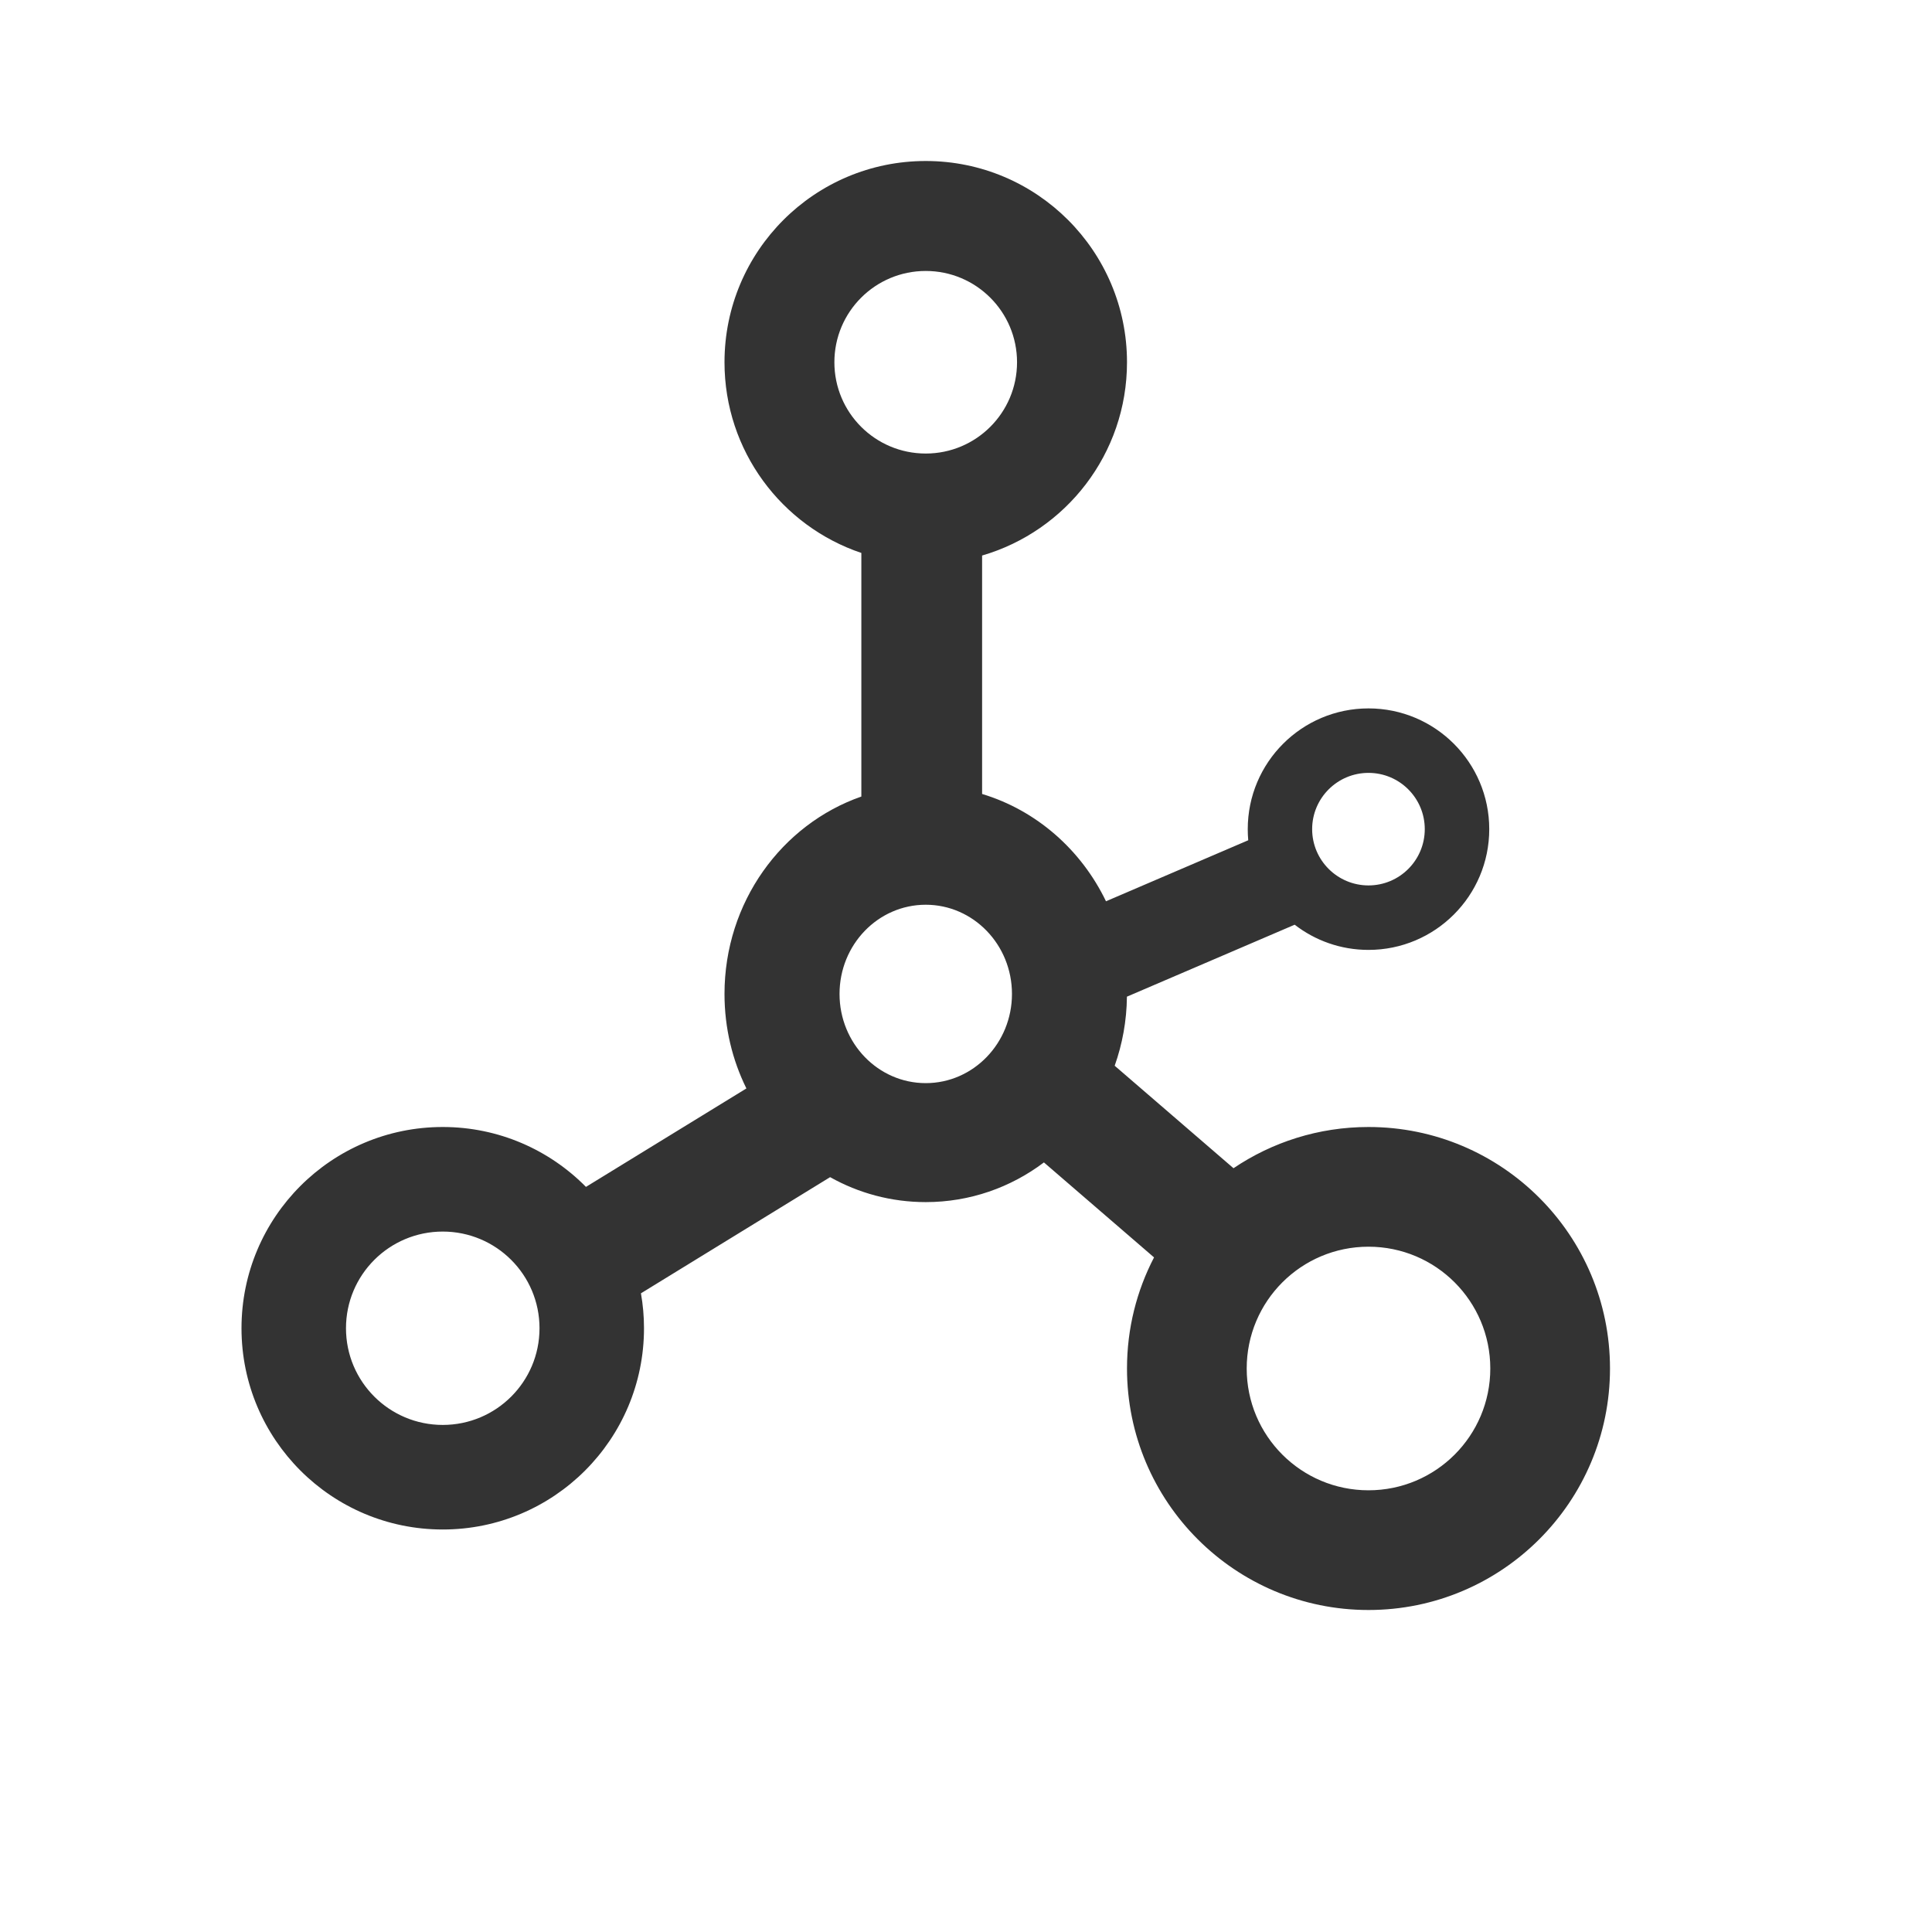
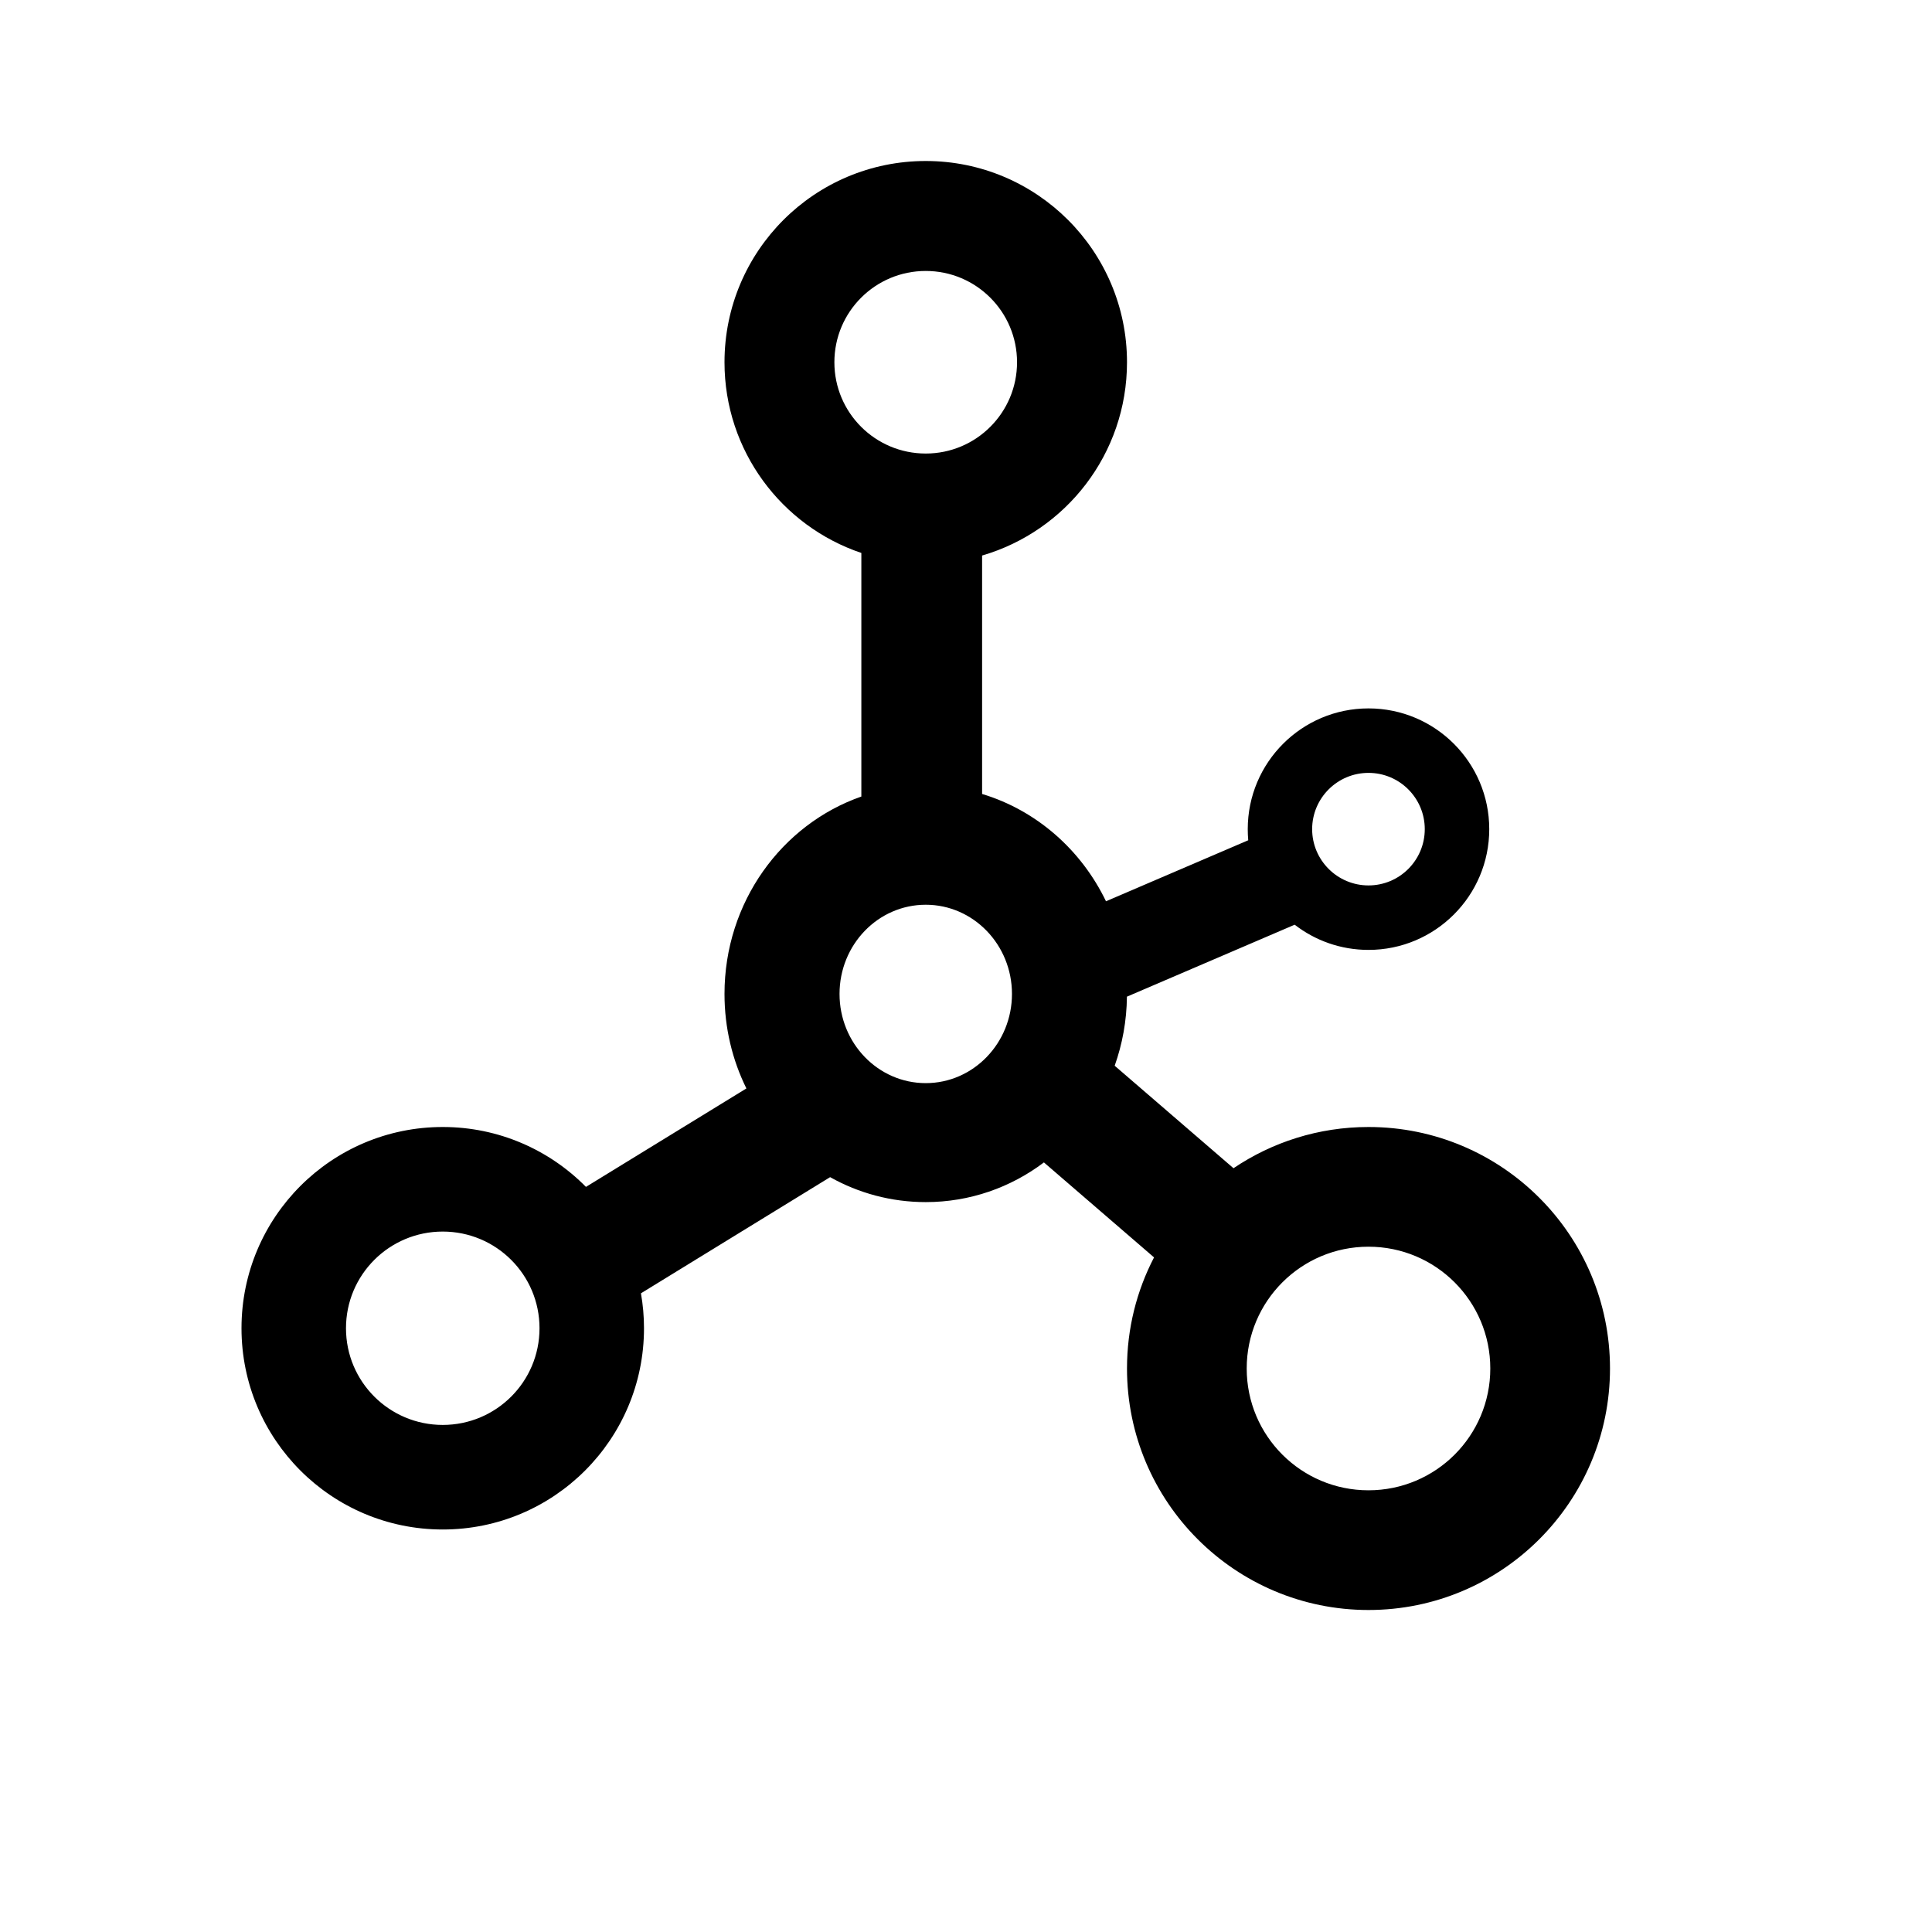
<svg xmlns="http://www.w3.org/2000/svg" width="24" height="24" viewBox="0 0 24 24" fill="none">
-   <path fill-rule="evenodd" clip-rule="evenodd" d="M14 4.5C14 5.638 13.24 6.598 12.2 6.901V9.863C12.874 10.066 13.431 10.556 13.739 11.196L15.506 10.438C15.502 10.393 15.5 10.347 15.5 10.3C15.5 9.472 16.171 8.8 17 8.8C17.828 8.8 18.5 9.472 18.5 10.3C18.5 11.128 17.828 11.8 17 11.8C16.654 11.8 16.336 11.683 16.083 11.487L13.999 12.381C13.996 12.682 13.942 12.971 13.847 13.239L15.323 14.512C15.802 14.189 16.379 14 17 14C18.657 14 20 15.343 20 17C20 18.657 18.657 20 17 20C15.343 20 14 18.657 14 17C14 16.502 14.121 16.033 14.336 15.62L12.968 14.44C12.556 14.751 12.048 14.933 11.5 14.933C11.07 14.933 10.665 14.821 10.312 14.623L7.962 16.066C7.987 16.207 8 16.352 8 16.5C8 17.881 6.881 19 5.5 19C4.119 19 3 17.881 3 16.5C3 15.119 4.119 14 5.5 14C6.196 14 6.826 14.285 7.279 14.744L9.272 13.521C9.098 13.169 9 12.77 9 12.347C9 11.208 9.711 10.24 10.7 9.895V6.869C9.711 6.536 9 5.601 9 4.5C9 3.119 10.119 2 11.5 2C12.88 2 14 3.119 14 4.5ZM10.365 4.5C10.365 5.127 10.873 5.634 11.5 5.634C12.126 5.634 12.634 5.127 12.634 4.5C12.634 3.873 12.126 3.366 11.5 3.366C10.873 3.366 10.365 3.873 10.365 4.5ZM11.5 13.455C10.908 13.455 10.429 12.959 10.429 12.347C10.429 11.735 10.908 11.239 11.5 11.239C12.091 11.239 12.571 11.735 12.571 12.347C12.571 12.959 12.091 13.455 11.5 13.455ZM4.298 16.5C4.298 17.164 4.836 17.701 5.5 17.701C6.164 17.701 6.702 17.164 6.702 16.5C6.702 15.836 6.164 15.299 5.5 15.299C4.836 15.299 4.298 15.836 4.298 16.5ZM17 18.513C16.164 18.513 15.487 17.836 15.487 17C15.487 16.164 16.164 15.487 17 15.487C17.836 15.487 18.513 16.164 18.513 17C18.513 17.836 17.836 18.513 17 18.513ZM17 10.999C16.614 10.999 16.3 10.686 16.3 10.3C16.3 9.914 16.614 9.601 17 9.601C17.386 9.601 17.699 9.914 17.699 10.3C17.699 10.686 17.386 10.999 17 10.999Z" fill="#333333" />
+   <path fill-rule="evenodd" clip-rule="evenodd" d="M14 4.5C14 5.638 13.24 6.598 12.2 6.901V9.863C12.874 10.066 13.431 10.556 13.739 11.196L15.506 10.438C15.502 10.393 15.5 10.347 15.5 10.3C15.5 9.472 16.171 8.8 17 8.8C17.828 8.8 18.5 9.472 18.5 10.3C18.5 11.128 17.828 11.8 17 11.8C16.654 11.8 16.336 11.683 16.083 11.487L13.999 12.381C13.996 12.682 13.942 12.971 13.847 13.239L15.323 14.512C15.802 14.189 16.379 14 17 14C18.657 14 20 15.343 20 17C20 18.657 18.657 20 17 20C15.343 20 14 18.657 14 17C14 16.502 14.121 16.033 14.336 15.62L12.968 14.44C12.556 14.751 12.048 14.933 11.5 14.933C11.07 14.933 10.665 14.821 10.312 14.623L7.962 16.066C7.987 16.207 8 16.352 8 16.5C8 17.881 6.881 19 5.5 19C4.119 19 3 17.881 3 16.5C3 15.119 4.119 14 5.5 14C6.196 14 6.826 14.285 7.279 14.744L9.272 13.521C9.098 13.169 9 12.77 9 12.347C9 11.208 9.711 10.24 10.7 9.895V6.869C9.711 6.536 9 5.601 9 4.5C9 3.119 10.119 2 11.5 2C12.88 2 14 3.119 14 4.5ZM10.365 4.5C10.365 5.127 10.873 5.634 11.5 5.634C12.126 5.634 12.634 5.127 12.634 4.5C12.634 3.873 12.126 3.366 11.5 3.366C10.873 3.366 10.365 3.873 10.365 4.5ZM11.5 13.455C10.908 13.455 10.429 12.959 10.429 12.347C10.429 11.735 10.908 11.239 11.5 11.239C12.091 11.239 12.571 11.735 12.571 12.347C12.571 12.959 12.091 13.455 11.5 13.455ZM4.298 16.5C4.298 17.164 4.836 17.701 5.5 17.701C6.164 17.701 6.702 17.164 6.702 16.5C6.702 15.836 6.164 15.299 5.5 15.299C4.836 15.299 4.298 15.836 4.298 16.5ZM17 18.513C16.164 18.513 15.487 17.836 15.487 17C15.487 16.164 16.164 15.487 17 15.487C17.836 15.487 18.513 16.164 18.513 17C18.513 17.836 17.836 18.513 17 18.513ZM17 10.999C16.614 10.999 16.3 10.686 16.3 10.3C16.3 9.914 16.614 9.601 17 9.601C17.386 9.601 17.699 9.914 17.699 10.3C17.699 10.686 17.386 10.999 17 10.999Z" fill="currentColor" />
</svg>
